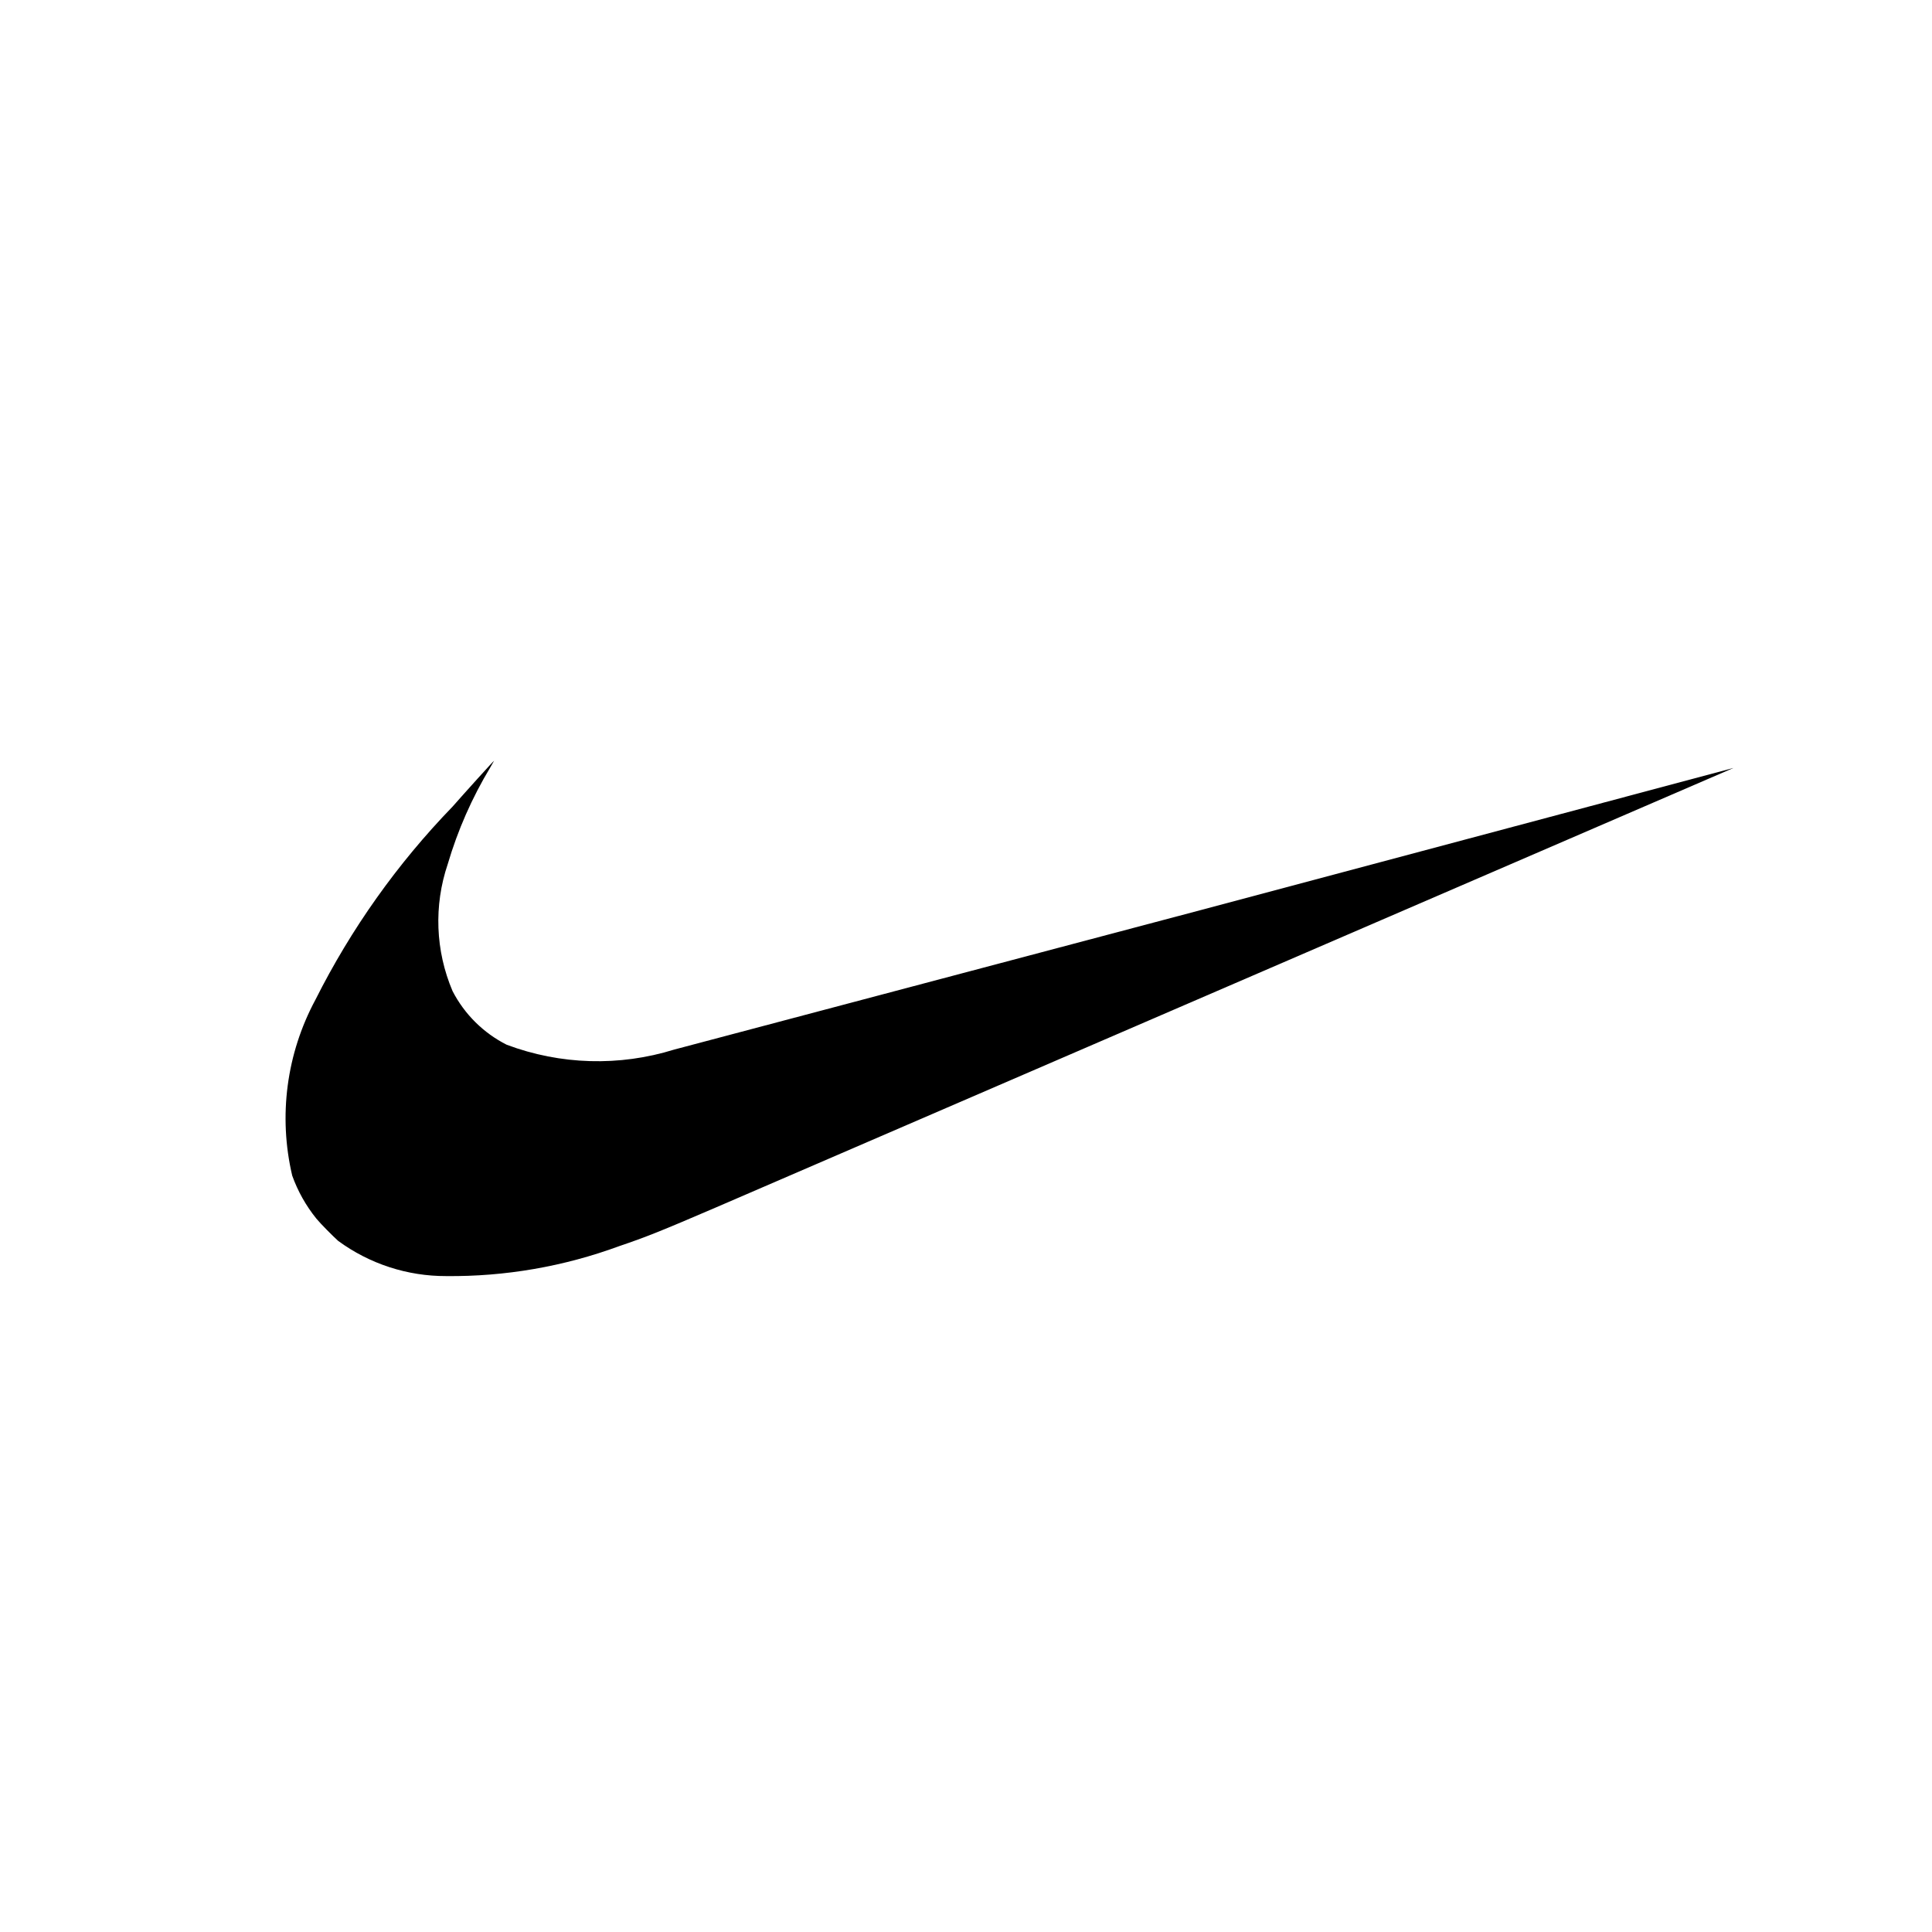
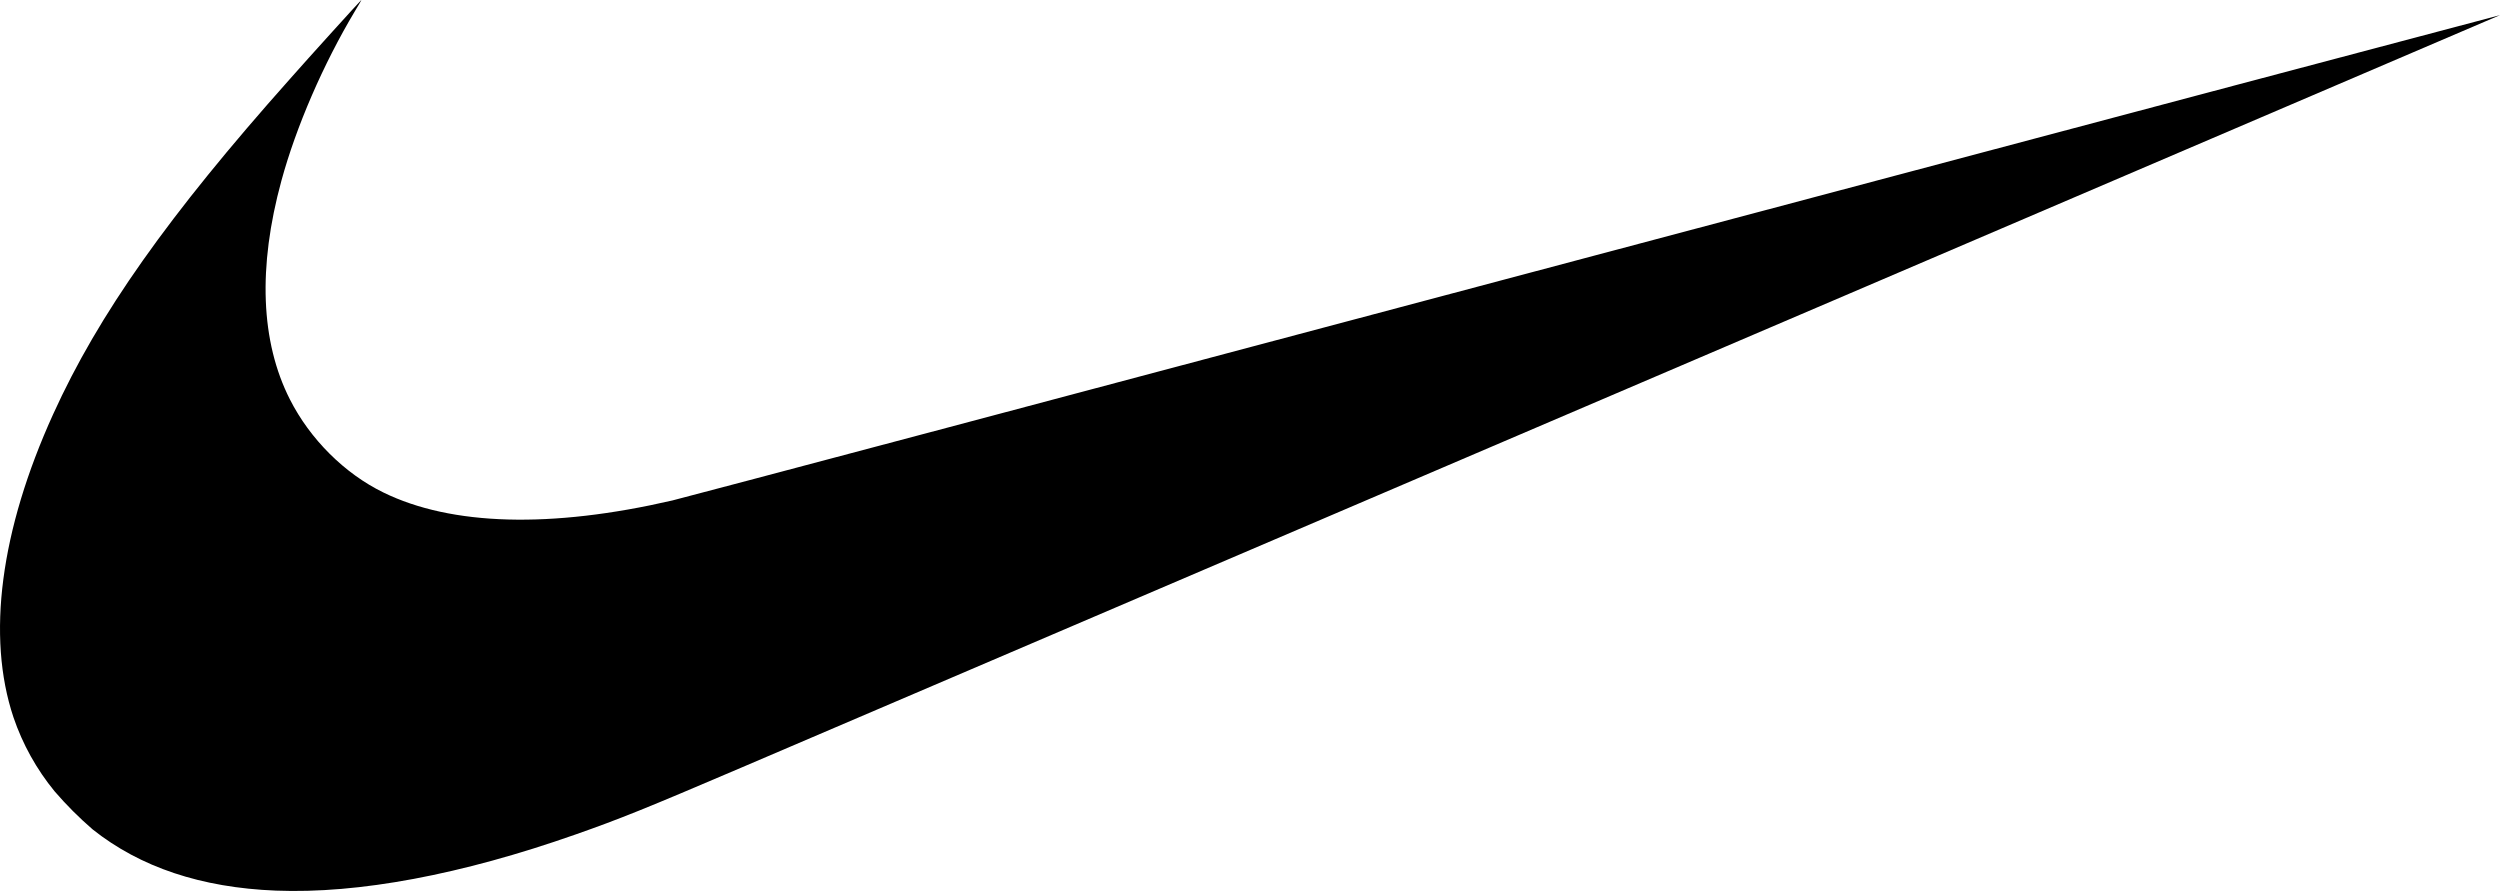
- <svg xmlns="http://www.w3.org/2000/svg" viewBox="0 0 40 40">
-   <g id="Logos">
-     <path d="M9.24,26.42A3.76,3.76,0,0,1,7,25.69c-.1-.09-.36-.35-.45-.46a3.05,3.05,0,0,1-.5-.89,5.18,5.18,0,0,1,.48-3.64,16.21,16.21,0,0,1,2.84-4c.21-.24.85-.95.86-.95l-.08.14a8.56,8.56,0,0,0-.88,2,3.69,3.69,0,0,0,.1,2.63,2.56,2.56,0,0,0,1.12,1.11,5.35,5.35,0,0,0,3.47.1l11.06-2.93,10.87-2.9L14.82,25c-1.14.49-1.44.61-2,.8A10.07,10.07,0,0,1,9.24,26.42Z" id="Nike" />
-   </g>
+ <svg xmlns="http://www.w3.org/2000/svg" viewBox="0 0 940 335.01">
+   <path d="M103.69,334.87q-42-1.67-68.84-23a137,137,0,0,1-14.3-14.31,89.17,89.17,0,0,1-15.5-27.89C-5.09,239.29.13,199.44,20,155.71c17-37.44,43.21-74.58,89-126C115.66,22.13,135.73,0,135.86,0s-1.05,1.89-2.42,4.2c-11.9,19.92-22.07,43.39-27.62,63.71C96.92,100.5,98,128.48,109,150.17c7.57,14.94,20.55,27.89,35.15,35,25.56,12.53,63,13.56,108.67,3,3.15-.72,159-42.11,346.44-92S940,5.66,940,5.69s-435.37,186.37-661.41,283c-35.8,15.3-45.37,19.17-62.2,25.08C173.37,328.9,134.84,336.11,103.69,334.87Z" />
</svg>
